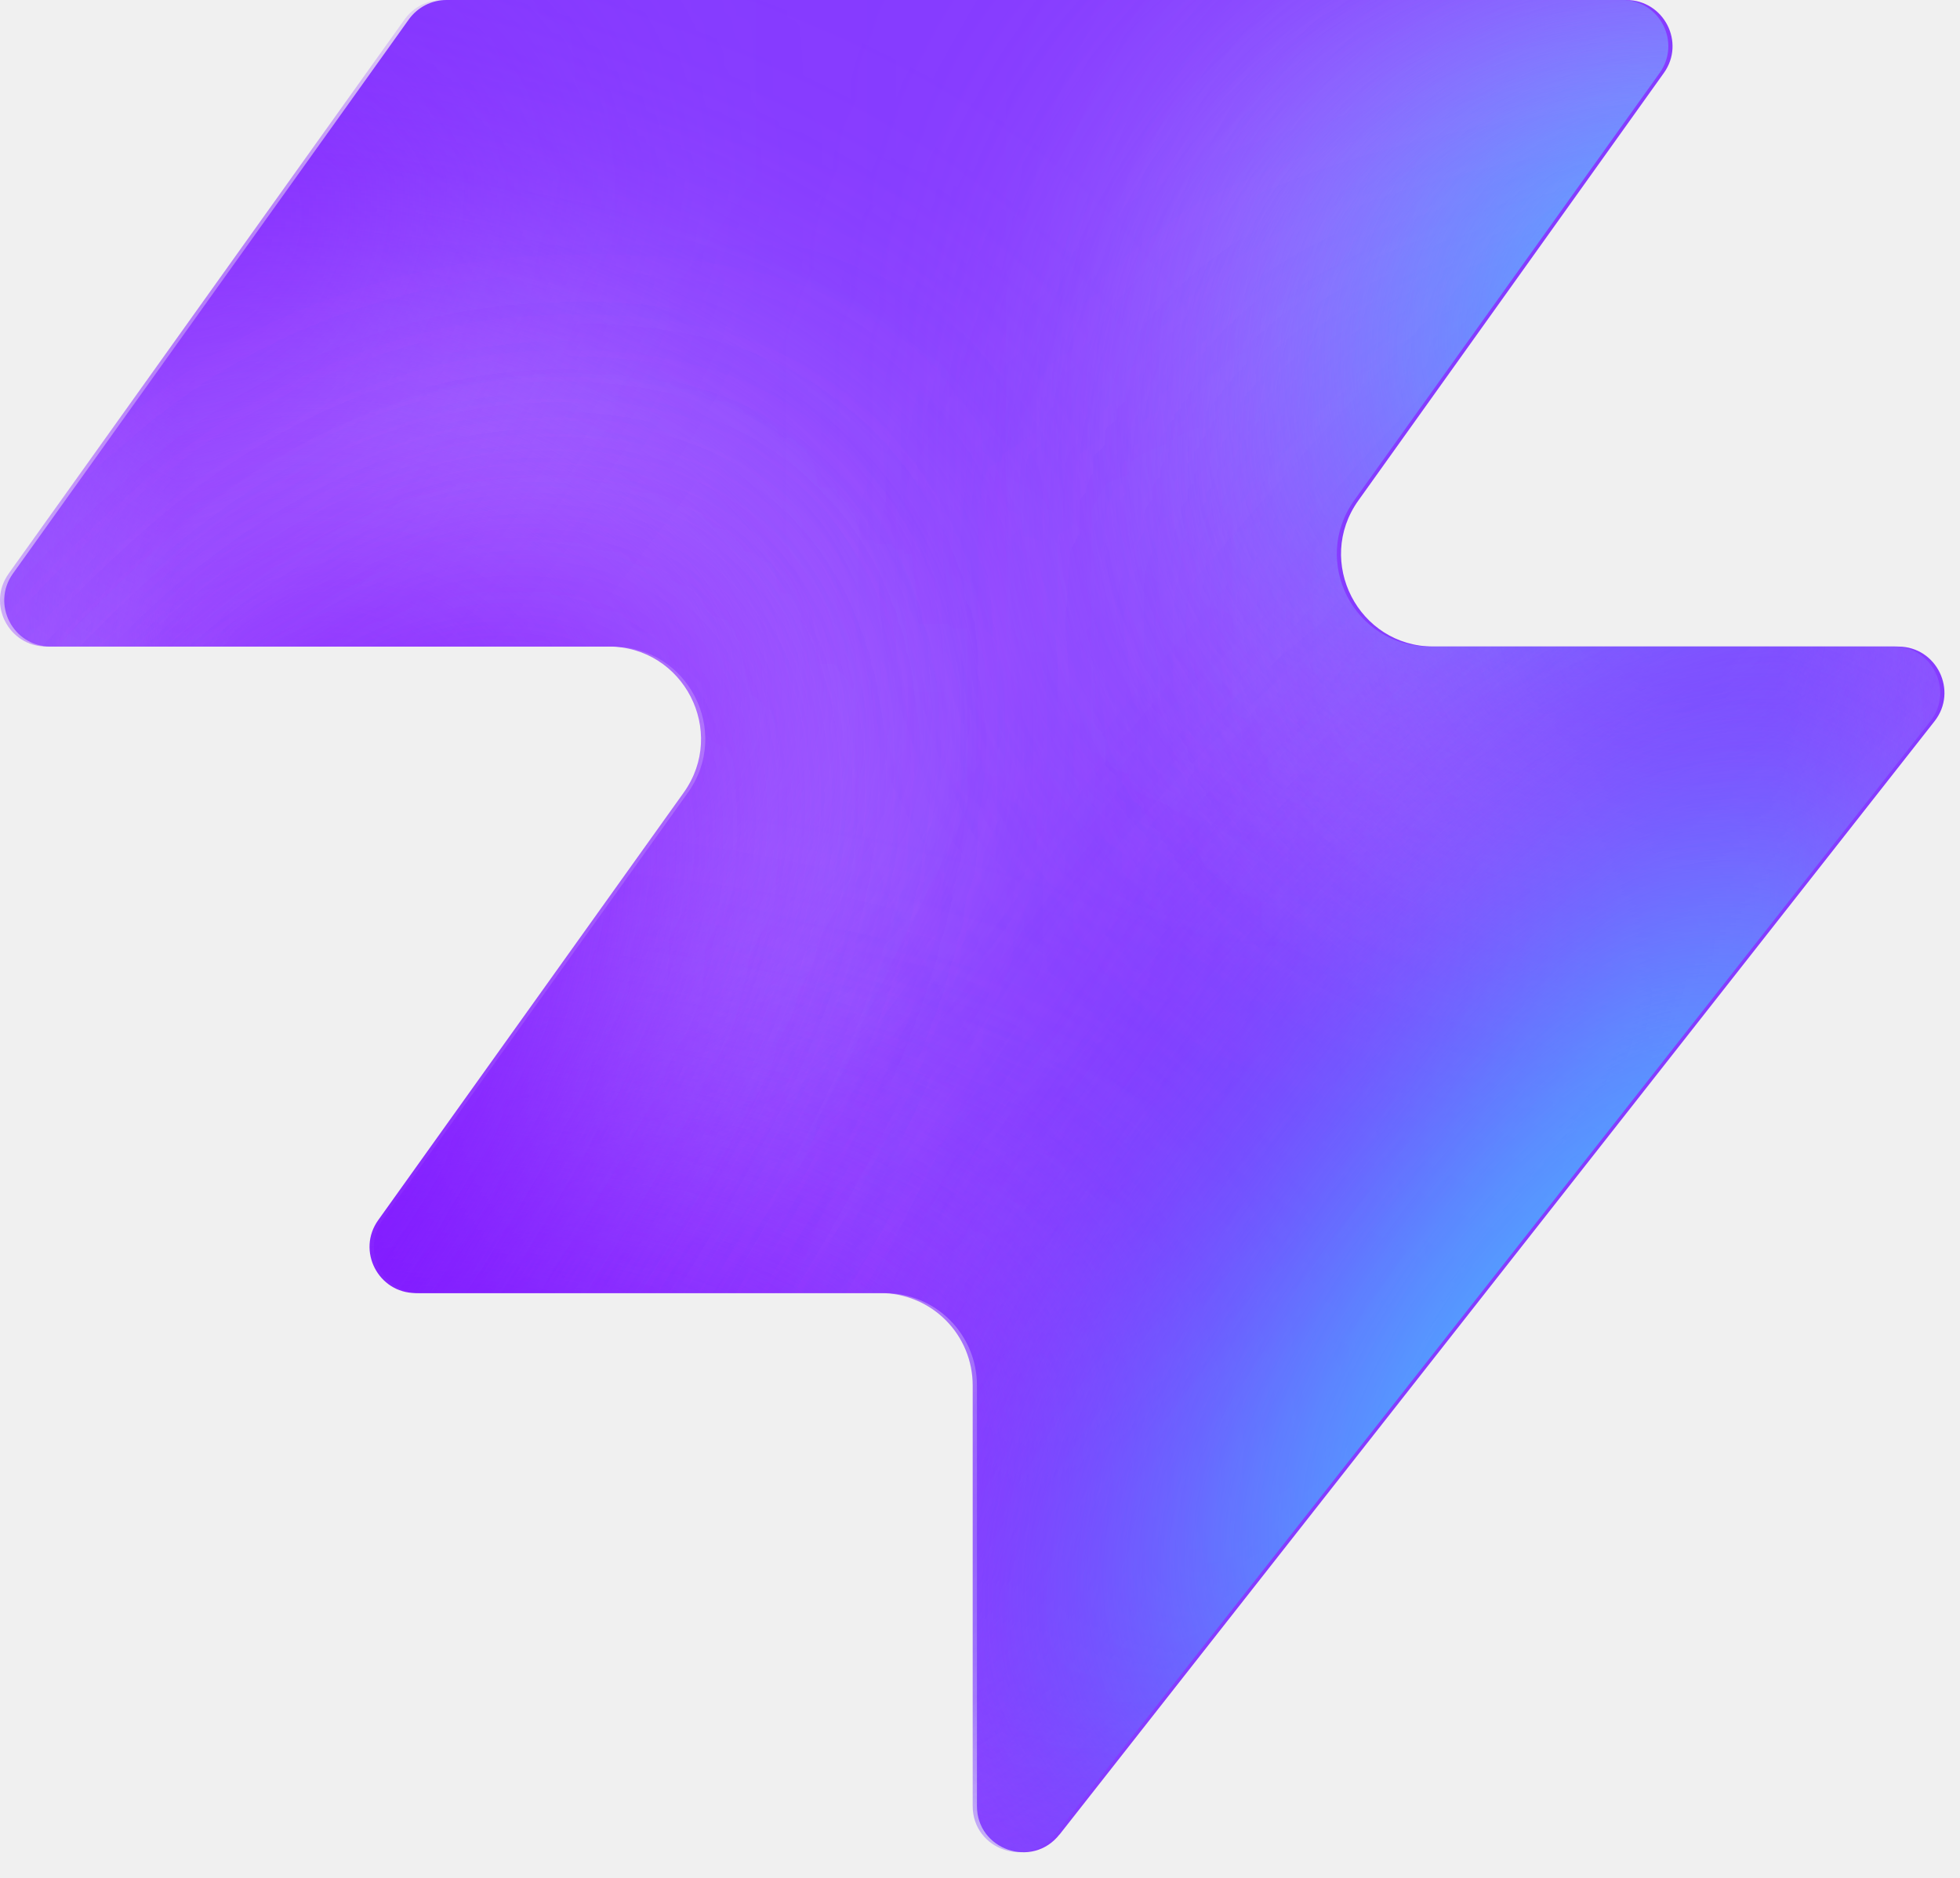
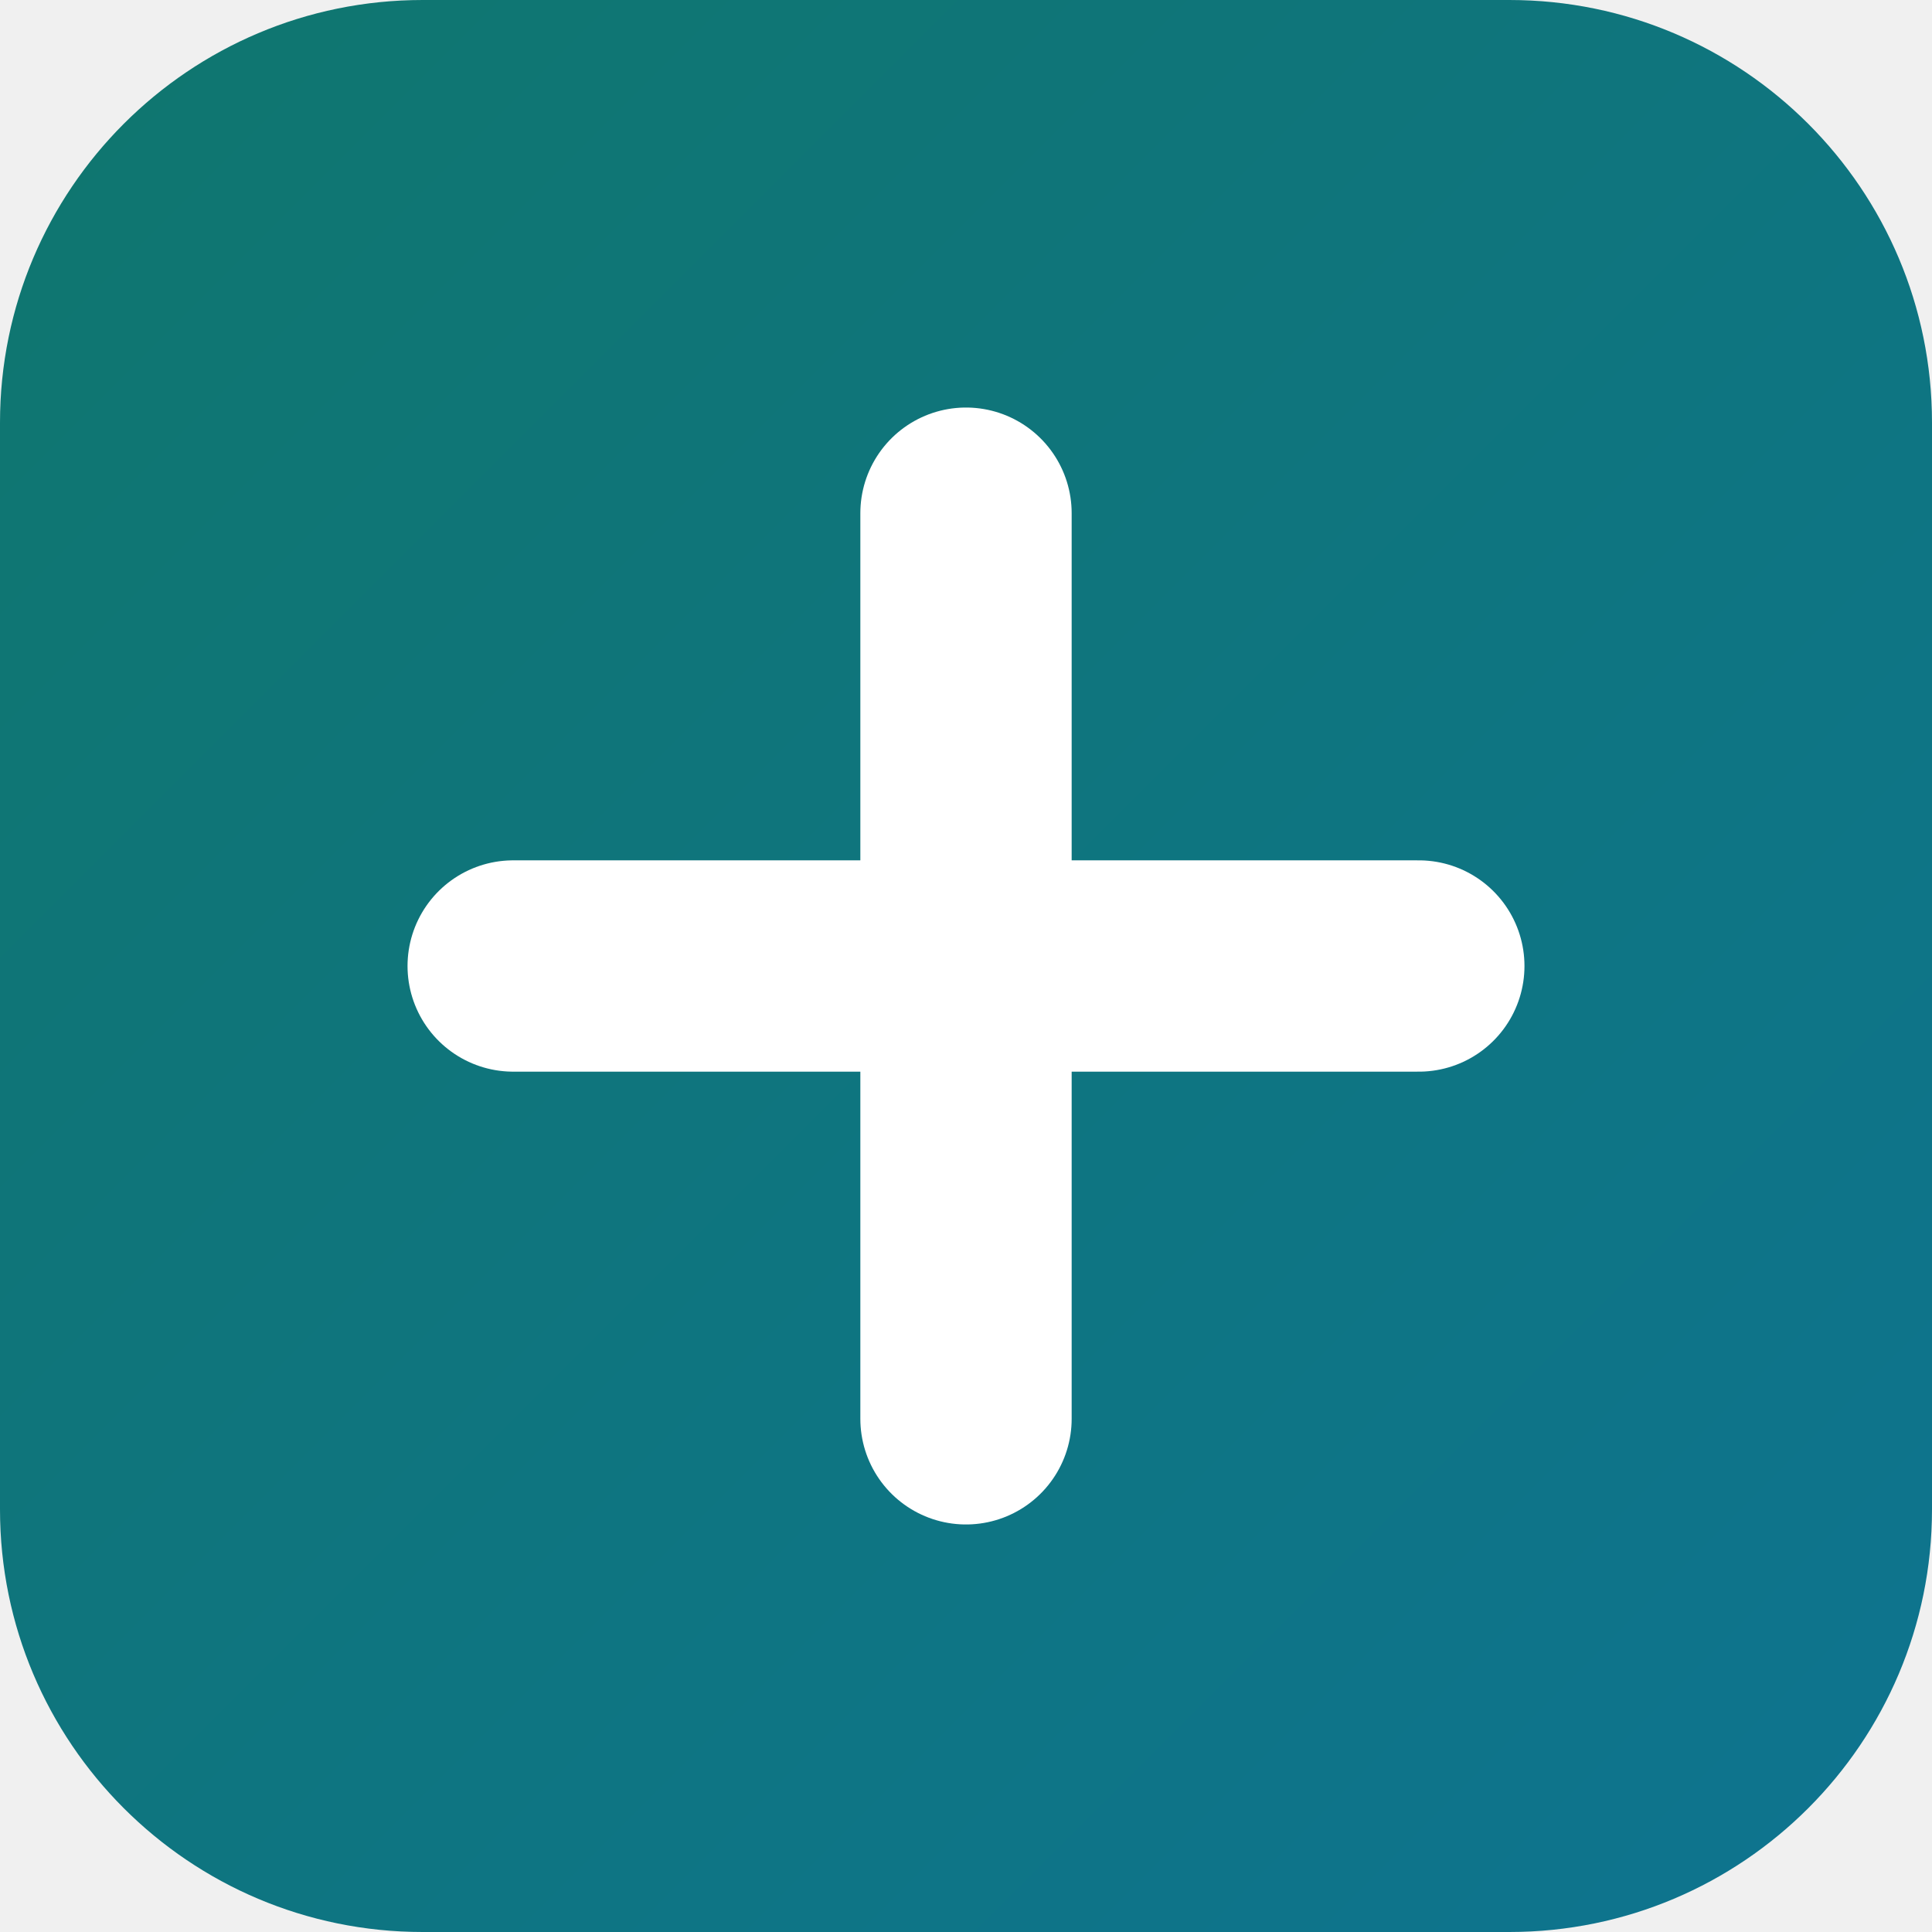
- <svg xmlns="http://www.w3.org/2000/svg" width="48" height="46" fill="none" viewBox="0 0 48 46">
-   <path fill="#863bff" d="M25.946 44.938c-.664.845-2.021.375-2.021-.698V33.937a2.26 2.26 0 0 0-2.262-2.262H10.287c-.92 0-1.456-1.04-.92-1.788l7.48-10.471c1.07-1.497 0-3.578-1.842-3.578H1.237c-.92 0-1.456-1.04-.92-1.788L10.013.474c.214-.297.556-.474.92-.474h28.894c.92 0 1.456 1.04.92 1.788l-7.48 10.471c-1.07 1.498 0 3.579 1.842 3.579h11.377c.943 0 1.473 1.088.89 1.83L25.947 44.94z" style="fill:#863bff;fill:color(display-p3 .525 .23 1);fill-opacity:1" />
-   <mask id="a" width="48" height="46" x="0" y="0" maskUnits="userSpaceOnUse" style="mask-type:alpha">
-     <path fill="#000" d="M25.842 44.938c-.664.844-2.021.375-2.021-.698V33.937a2.26 2.26 0 0 0-2.262-2.262H10.183c-.92 0-1.456-1.04-.92-1.788l7.48-10.471c1.07-1.498 0-3.579-1.842-3.579H1.133c-.92 0-1.456-1.04-.92-1.787L9.91.473c.214-.297.556-.474.92-.474h28.894c.92 0 1.456 1.04.92 1.788l-7.48 10.471c-1.07 1.498 0 3.578 1.842 3.578h11.377c.943 0 1.473 1.088.89 1.832L25.843 44.94z" style="fill:#000;fill-opacity:1" />
-   </mask>
-   <g mask="url(#a)">
-     <g filter="url(#b)">
-       <ellipse cx="5.508" cy="14.704" fill="#ede6ff" rx="5.508" ry="14.704" style="fill:#ede6ff;fill:color(display-p3 .927 .903 1);fill-opacity:1" transform="matrix(.00324 1 1 -.00324 -4.47 31.516)" />
-     </g>
-     <g filter="url(#c)">
-       <ellipse cx="10.399" cy="29.851" fill="#ede6ff" rx="10.399" ry="29.851" style="fill:#ede6ff;fill:color(display-p3 .927 .903 1);fill-opacity:1" transform="matrix(.00324 1 1 -.00324 -39.328 7.883)" />
-     </g>
-     <g filter="url(#d)">
-       <ellipse cx="5.508" cy="30.487" fill="#7e14ff" rx="5.508" ry="30.487" style="fill:#7e14ff;fill:color(display-p3 .492 .077 1);fill-opacity:1" transform="rotate(89.814 -25.913 -14.639)scale(1 -1)" />
-     </g>
-     <g filter="url(#e)">
-       <ellipse cx="5.508" cy="30.599" fill="#7e14ff" rx="5.508" ry="30.599" style="fill:#7e14ff;fill:color(display-p3 .492 .077 1);fill-opacity:1" transform="rotate(89.814 -32.644 -3.334)scale(1 -1)" />
-     </g>
-     <g filter="url(#f)">
-       <ellipse cx="5.508" cy="30.599" fill="#7e14ff" rx="5.508" ry="30.599" style="fill:#7e14ff;fill:color(display-p3 .492 .077 1);fill-opacity:1" transform="matrix(.00324 1 1 -.00324 -34.34 30.47)" />
-     </g>
-     <g filter="url(#g)">
-       <ellipse cx="14.072" cy="22.078" fill="#ede6ff" rx="14.072" ry="22.078" style="fill:#ede6ff;fill:color(display-p3 .927 .903 1);fill-opacity:1" transform="rotate(93.35 24.506 48.493)scale(-1 1)" />
-     </g>
-     <g filter="url(#h)">
-       <ellipse cx="3.47" cy="21.501" fill="#7e14ff" rx="3.47" ry="21.501" style="fill:#7e14ff;fill:color(display-p3 .492 .077 1);fill-opacity:1" transform="rotate(89.009 28.708 47.59)scale(-1 1)" />
-     </g>
-     <g filter="url(#i)">
-       <ellipse cx="3.47" cy="21.501" fill="#7e14ff" rx="3.47" ry="21.501" style="fill:#7e14ff;fill:color(display-p3 .492 .077 1);fill-opacity:1" transform="rotate(89.009 28.708 47.59)scale(-1 1)" />
-     </g>
-     <g filter="url(#j)">
-       <ellipse cx=".387" cy="8.972" fill="#7e14ff" rx="4.407" ry="29.108" style="fill:#7e14ff;fill:color(display-p3 .492 .077 1);fill-opacity:1" transform="rotate(39.51 .387 8.972)" />
-     </g>
-     <g filter="url(#k)">
-       <ellipse cx="47.523" cy="-6.092" fill="#7e14ff" rx="4.407" ry="29.108" style="fill:#7e14ff;fill:color(display-p3 .492 .077 1);fill-opacity:1" transform="rotate(37.892 47.523 -6.092)" />
-     </g>
-     <g filter="url(#l)">
-       <ellipse cx="41.412" cy="6.333" fill="#47bfff" rx="5.971" ry="9.665" style="fill:#47bfff;fill:color(display-p3 .28 .748 1);fill-opacity:1" transform="rotate(37.892 41.412 6.333)" />
-     </g>
-     <g filter="url(#m)">
-       <ellipse cx="-1.879" cy="38.332" fill="#7e14ff" rx="4.407" ry="29.108" style="fill:#7e14ff;fill:color(display-p3 .492 .077 1);fill-opacity:1" transform="rotate(37.892 -1.88 38.332)" />
-     </g>
-     <g filter="url(#n)">
-       <ellipse cx="-1.879" cy="38.332" fill="#7e14ff" rx="4.407" ry="29.108" style="fill:#7e14ff;fill:color(display-p3 .492 .077 1);fill-opacity:1" transform="rotate(37.892 -1.88 38.332)" />
-     </g>
-     <g filter="url(#o)">
-       <ellipse cx="35.651" cy="29.907" fill="#7e14ff" rx="4.407" ry="29.108" style="fill:#7e14ff;fill:color(display-p3 .492 .077 1);fill-opacity:1" transform="rotate(37.892 35.651 29.907)" />
-     </g>
-     <g filter="url(#p)">
-       <ellipse cx="38.418" cy="32.4" fill="#47bfff" rx="5.971" ry="15.297" style="fill:#47bfff;fill:color(display-p3 .28 .748 1);fill-opacity:1" transform="rotate(37.892 38.418 32.4)" />
-     </g>
-   </g>
+ <svg xmlns="http://www.w3.org/2000/svg" viewBox="0 0 512 512">
  <defs>
-     <filter id="b" width="60.045" height="41.654" x="-19.77" y="16.149" color-interpolation-filters="sRGB" filterUnits="userSpaceOnUse">
-       <feFlood flood-opacity="0" result="BackgroundImageFix" />
-       <feBlend in="SourceGraphic" in2="BackgroundImageFix" result="shape" />
-       <feGaussianBlur result="effect1_foregroundBlur_2002_17158" stdDeviation="7.659" />
-     </filter>
-     <filter id="c" width="90.34" height="51.437" x="-54.613" y="-7.533" color-interpolation-filters="sRGB" filterUnits="userSpaceOnUse">
-       <feFlood flood-opacity="0" result="BackgroundImageFix" />
-       <feBlend in="SourceGraphic" in2="BackgroundImageFix" result="shape" />
-       <feGaussianBlur result="effect1_foregroundBlur_2002_17158" stdDeviation="7.659" />
-     </filter>
-     <filter id="d" width="79.355" height="29.4" x="-49.64" y="2.03" color-interpolation-filters="sRGB" filterUnits="userSpaceOnUse">
-       <feFlood flood-opacity="0" result="BackgroundImageFix" />
-       <feBlend in="SourceGraphic" in2="BackgroundImageFix" result="shape" />
-       <feGaussianBlur result="effect1_foregroundBlur_2002_17158" stdDeviation="4.596" />
-     </filter>
-     <filter id="e" width="79.579" height="29.4" x="-45.045" y="20.029" color-interpolation-filters="sRGB" filterUnits="userSpaceOnUse">
-       <feFlood flood-opacity="0" result="BackgroundImageFix" />
-       <feBlend in="SourceGraphic" in2="BackgroundImageFix" result="shape" />
-       <feGaussianBlur result="effect1_foregroundBlur_2002_17158" stdDeviation="4.596" />
-     </filter>
-     <filter id="f" width="79.579" height="29.4" x="-43.513" y="21.178" color-interpolation-filters="sRGB" filterUnits="userSpaceOnUse">
-       <feFlood flood-opacity="0" result="BackgroundImageFix" />
-       <feBlend in="SourceGraphic" in2="BackgroundImageFix" result="shape" />
-       <feGaussianBlur result="effect1_foregroundBlur_2002_17158" stdDeviation="4.596" />
-     </filter>
-     <filter id="g" width="74.749" height="58.852" x="15.756" y="-17.901" color-interpolation-filters="sRGB" filterUnits="userSpaceOnUse">
-       <feFlood flood-opacity="0" result="BackgroundImageFix" />
-       <feBlend in="SourceGraphic" in2="BackgroundImageFix" result="shape" />
-       <feGaussianBlur result="effect1_foregroundBlur_2002_17158" stdDeviation="7.659" />
-     </filter>
-     <filter id="h" width="61.377" height="25.362" x="23.548" y="2.284" color-interpolation-filters="sRGB" filterUnits="userSpaceOnUse">
-       <feFlood flood-opacity="0" result="BackgroundImageFix" />
-       <feBlend in="SourceGraphic" in2="BackgroundImageFix" result="shape" />
-       <feGaussianBlur result="effect1_foregroundBlur_2002_17158" stdDeviation="4.596" />
-     </filter>
-     <filter id="i" width="61.377" height="25.362" x="23.548" y="2.284" color-interpolation-filters="sRGB" filterUnits="userSpaceOnUse">
-       <feFlood flood-opacity="0" result="BackgroundImageFix" />
-       <feBlend in="SourceGraphic" in2="BackgroundImageFix" result="shape" />
-       <feGaussianBlur result="effect1_foregroundBlur_2002_17158" stdDeviation="4.596" />
-     </filter>
-     <filter id="j" width="56.045" height="63.649" x="-27.636" y="-22.853" color-interpolation-filters="sRGB" filterUnits="userSpaceOnUse">
-       <feFlood flood-opacity="0" result="BackgroundImageFix" />
-       <feBlend in="SourceGraphic" in2="BackgroundImageFix" result="shape" />
-       <feGaussianBlur result="effect1_foregroundBlur_2002_17158" stdDeviation="4.596" />
-     </filter>
-     <filter id="k" width="54.814" height="64.646" x="20.116" y="-38.415" color-interpolation-filters="sRGB" filterUnits="userSpaceOnUse">
-       <feFlood flood-opacity="0" result="BackgroundImageFix" />
-       <feBlend in="SourceGraphic" in2="BackgroundImageFix" result="shape" />
-       <feGaussianBlur result="effect1_foregroundBlur_2002_17158" stdDeviation="4.596" />
-     </filter>
-     <filter id="l" width="33.541" height="35.313" x="24.641" y="-11.323" color-interpolation-filters="sRGB" filterUnits="userSpaceOnUse">
-       <feFlood flood-opacity="0" result="BackgroundImageFix" />
-       <feBlend in="SourceGraphic" in2="BackgroundImageFix" result="shape" />
-       <feGaussianBlur result="effect1_foregroundBlur_2002_17158" stdDeviation="4.596" />
-     </filter>
-     <filter id="m" width="54.814" height="64.646" x="-29.286" y="6.009" color-interpolation-filters="sRGB" filterUnits="userSpaceOnUse">
-       <feFlood flood-opacity="0" result="BackgroundImageFix" />
-       <feBlend in="SourceGraphic" in2="BackgroundImageFix" result="shape" />
-       <feGaussianBlur result="effect1_foregroundBlur_2002_17158" stdDeviation="4.596" />
-     </filter>
-     <filter id="n" width="54.814" height="64.646" x="-29.286" y="6.009" color-interpolation-filters="sRGB" filterUnits="userSpaceOnUse">
-       <feFlood flood-opacity="0" result="BackgroundImageFix" />
-       <feBlend in="SourceGraphic" in2="BackgroundImageFix" result="shape" />
-       <feGaussianBlur result="effect1_foregroundBlur_2002_17158" stdDeviation="4.596" />
-     </filter>
-     <filter id="o" width="54.814" height="64.646" x="8.244" y="-2.416" color-interpolation-filters="sRGB" filterUnits="userSpaceOnUse">
-       <feFlood flood-opacity="0" result="BackgroundImageFix" />
-       <feBlend in="SourceGraphic" in2="BackgroundImageFix" result="shape" />
-       <feGaussianBlur result="effect1_foregroundBlur_2002_17158" stdDeviation="4.596" />
-     </filter>
-     <filter id="p" width="39.409" height="43.623" x="18.713" y="10.588" color-interpolation-filters="sRGB" filterUnits="userSpaceOnUse">
-       <feFlood flood-opacity="0" result="BackgroundImageFix" />
-       <feBlend in="SourceGraphic" in2="BackgroundImageFix" result="shape" />
-       <feGaussianBlur result="effect1_foregroundBlur_2002_17158" stdDeviation="4.596" />
-     </filter>
+     <linearGradient id="g" x1="0" y1="0" x2="1" y2="1">
+       <stop offset="0" stop-color="#0f766e" />
+       <stop offset="1" stop-color="#0e7490" />
+     </linearGradient>
  </defs>
+   <rect width="512" height="512" rx="112" fill="url(#g)" />
+   <path d="M256 136v240M136 256h240" stroke="#fff" stroke-width="56" stroke-linecap="round" />
</svg>
